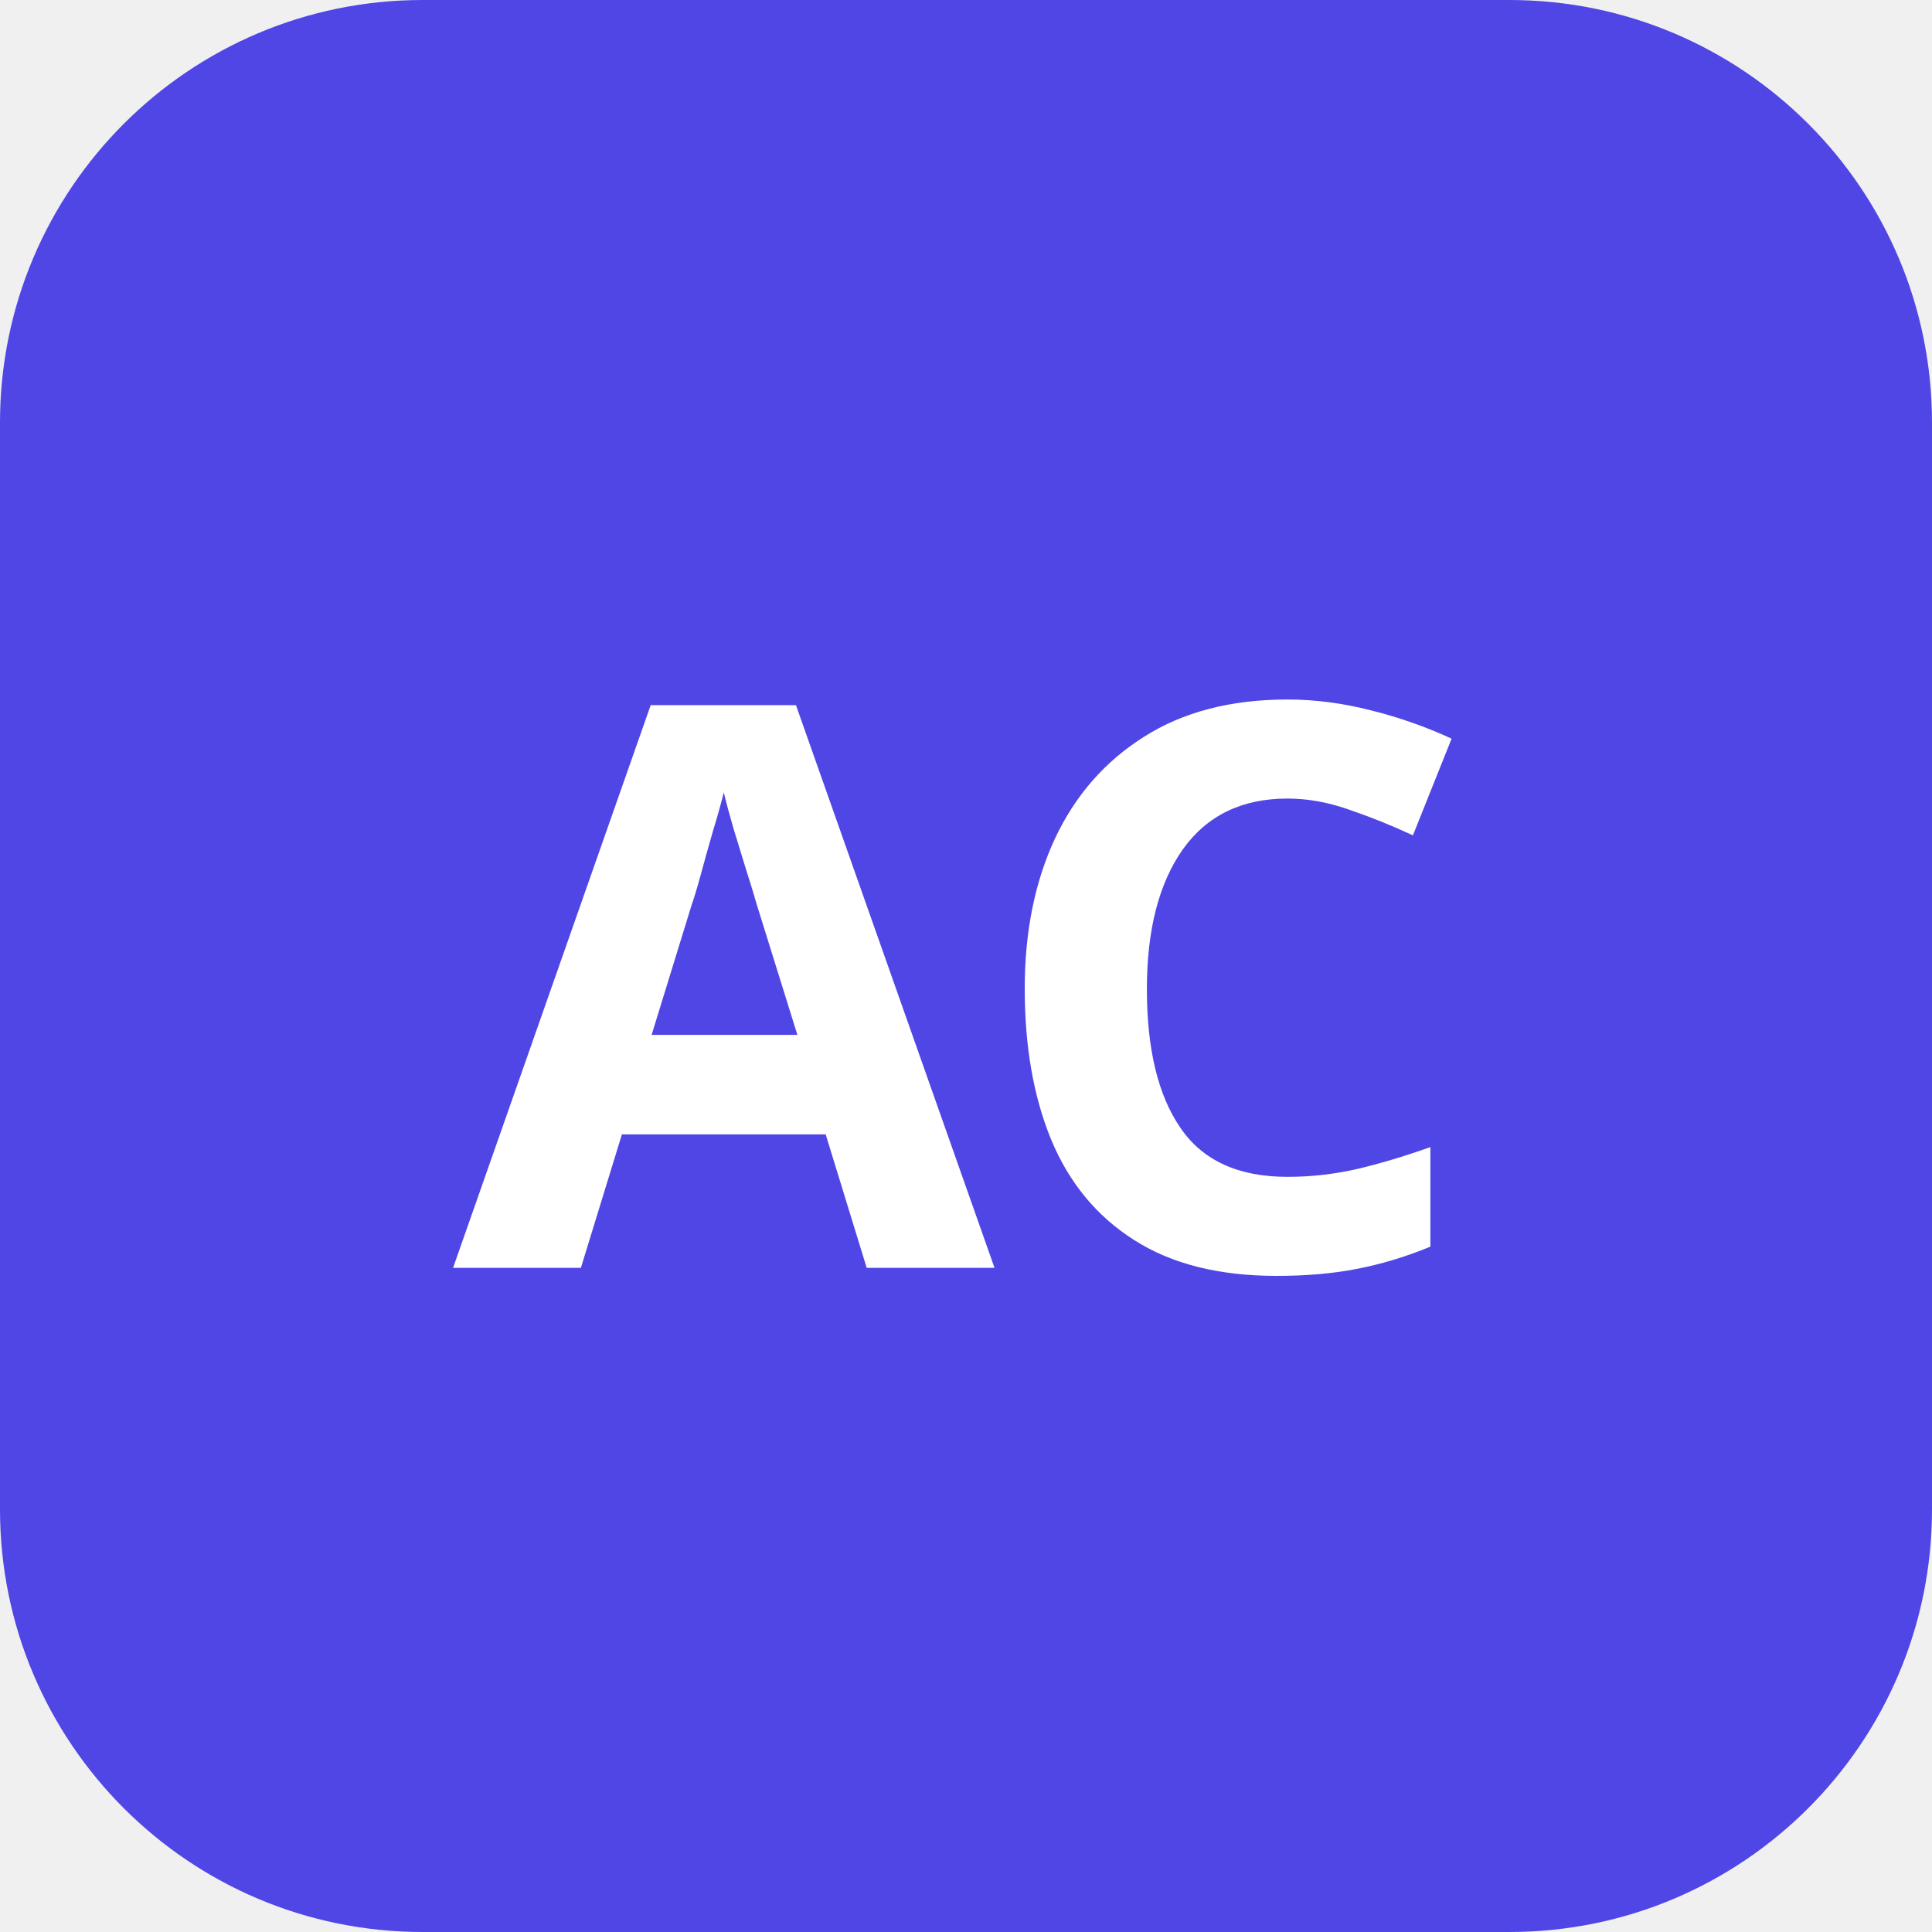
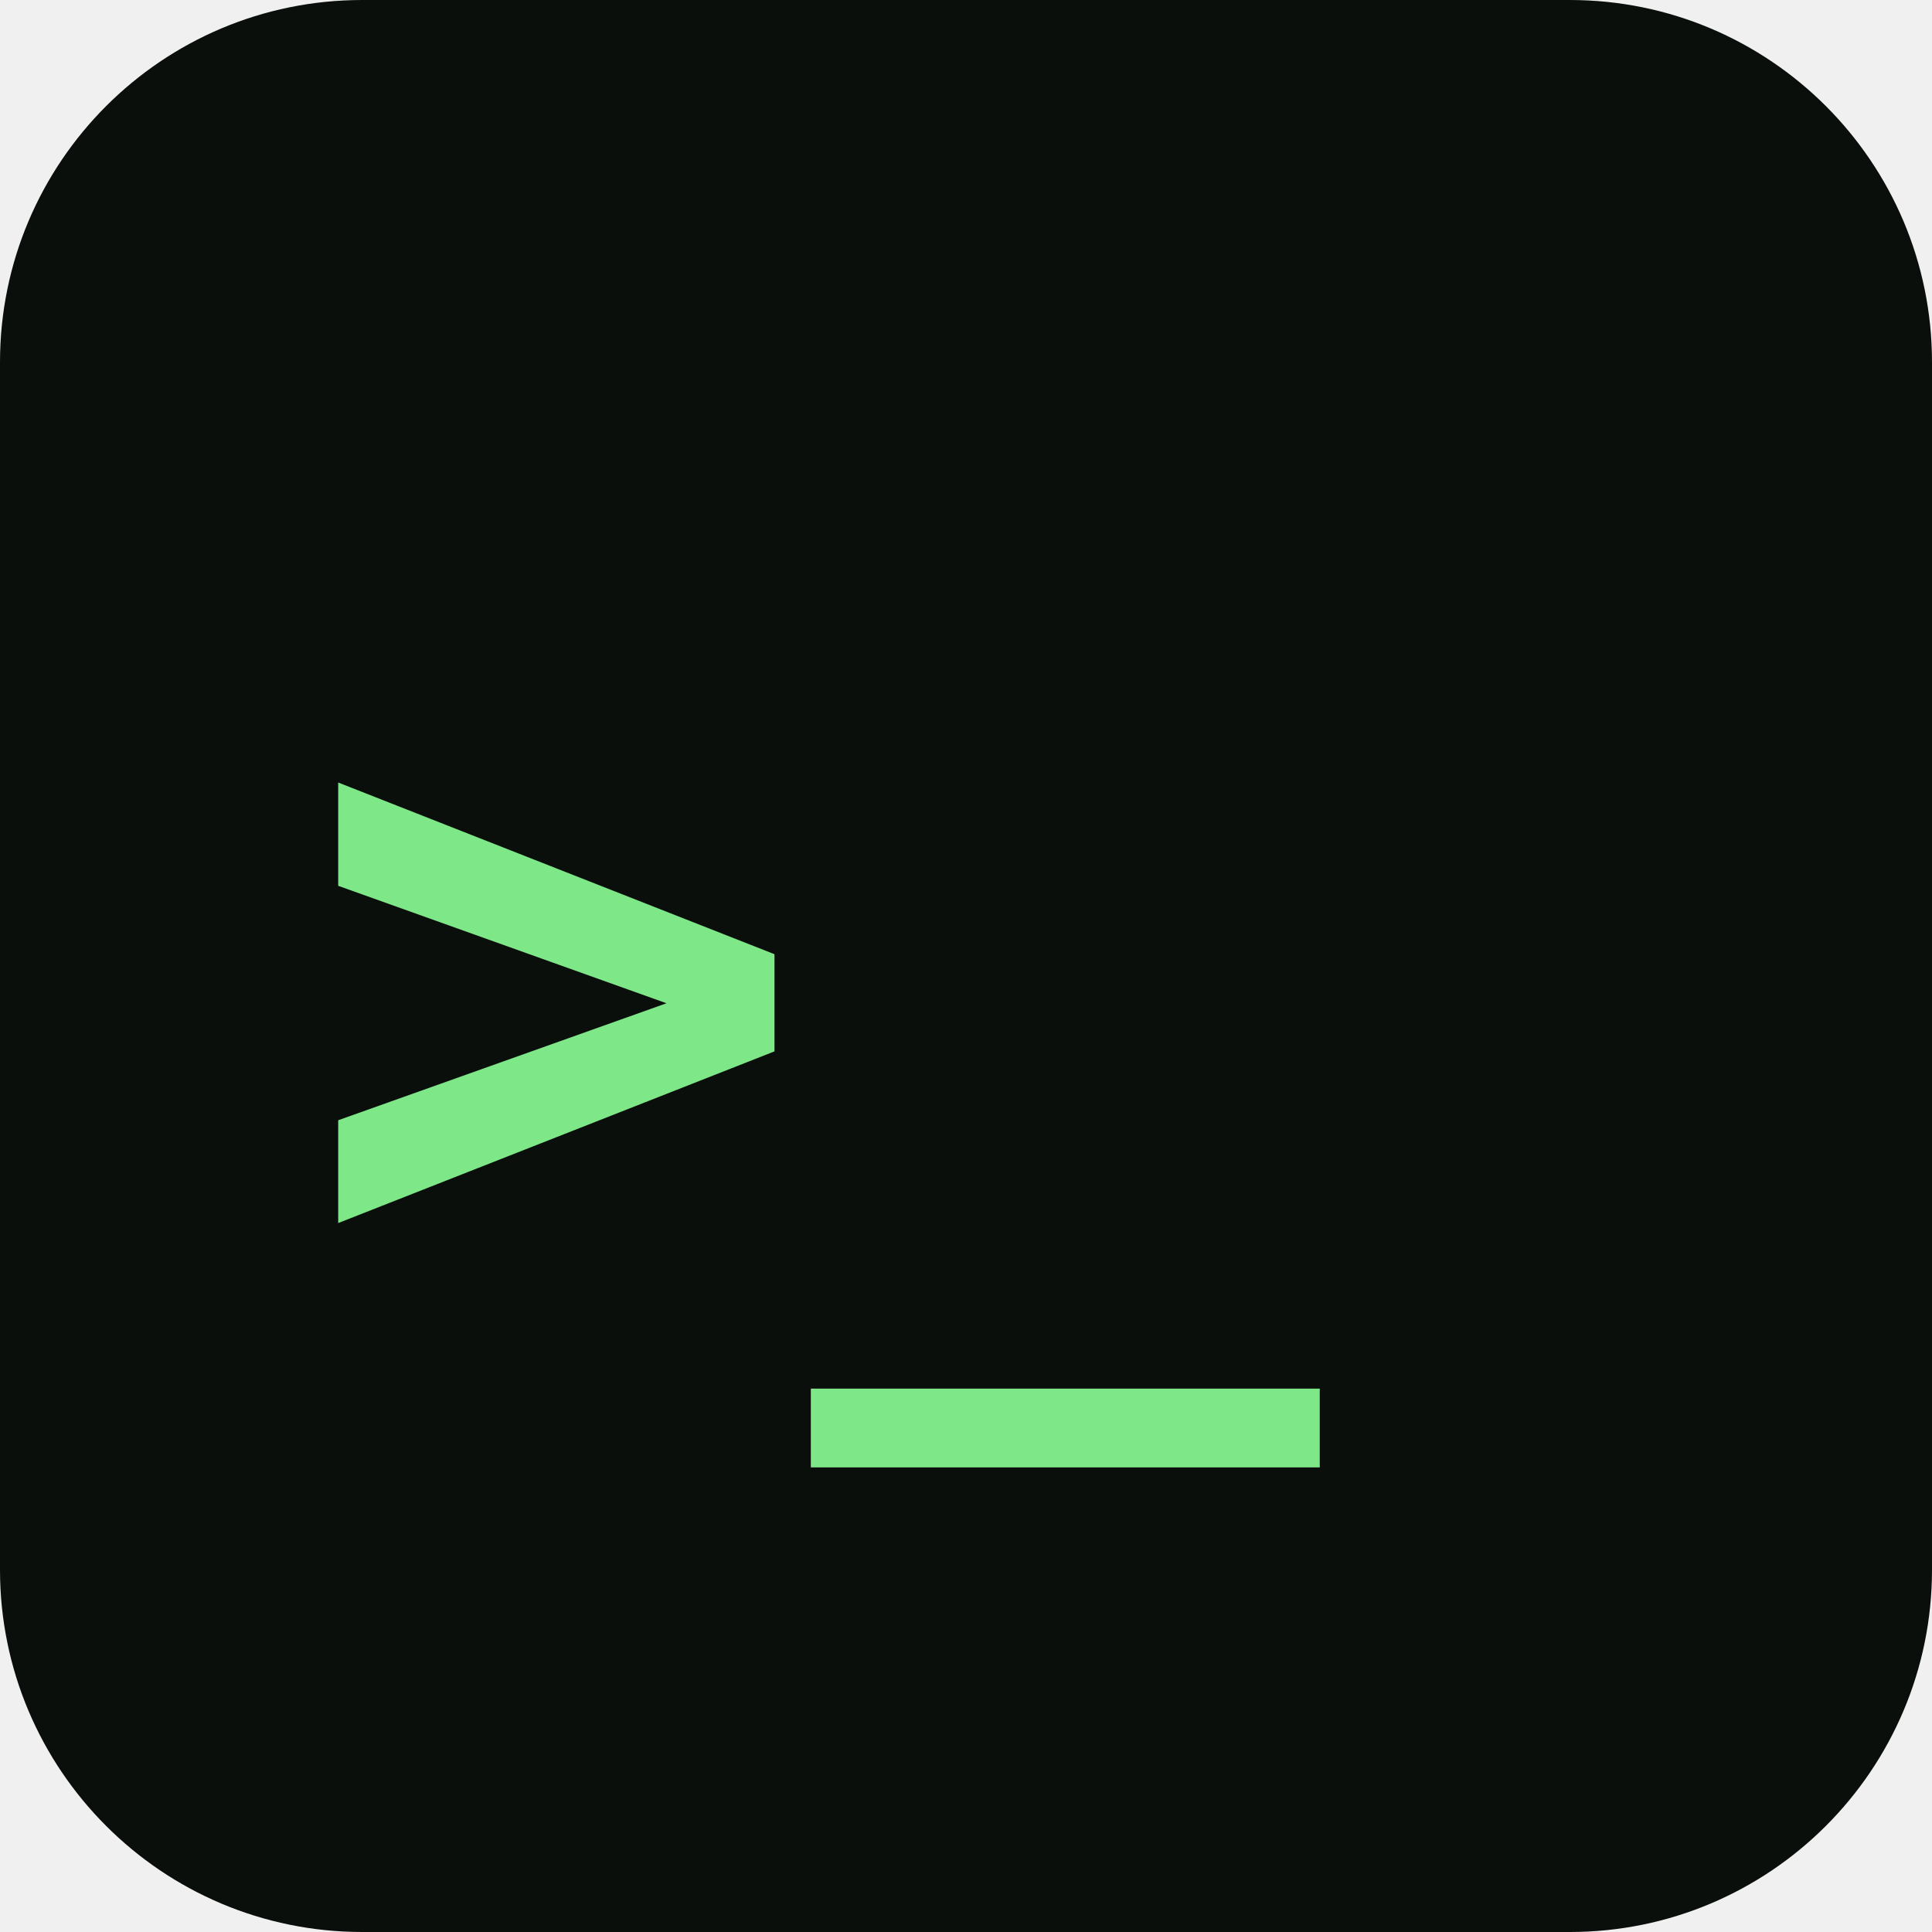
<svg xmlns="http://www.w3.org/2000/svg" viewBox="0 0 64 64">
-   <rect width="64" height="64" rx="14" fill="#4f46e5" />
-   <text x="32" y="42" font-family="system-ui,sans-serif" font-size="26" font-weight="700" fill="#fff" text-anchor="middle">AC</text>
+   <rect width="64" height="64" rx="12" fill="#0b0f0c" />
+   <text x="10" y="42" font-family="ui-monospace,Consolas,monospace" font-size="28" font-weight="700" fill="#7ee787">&gt;_</text>
</svg>
